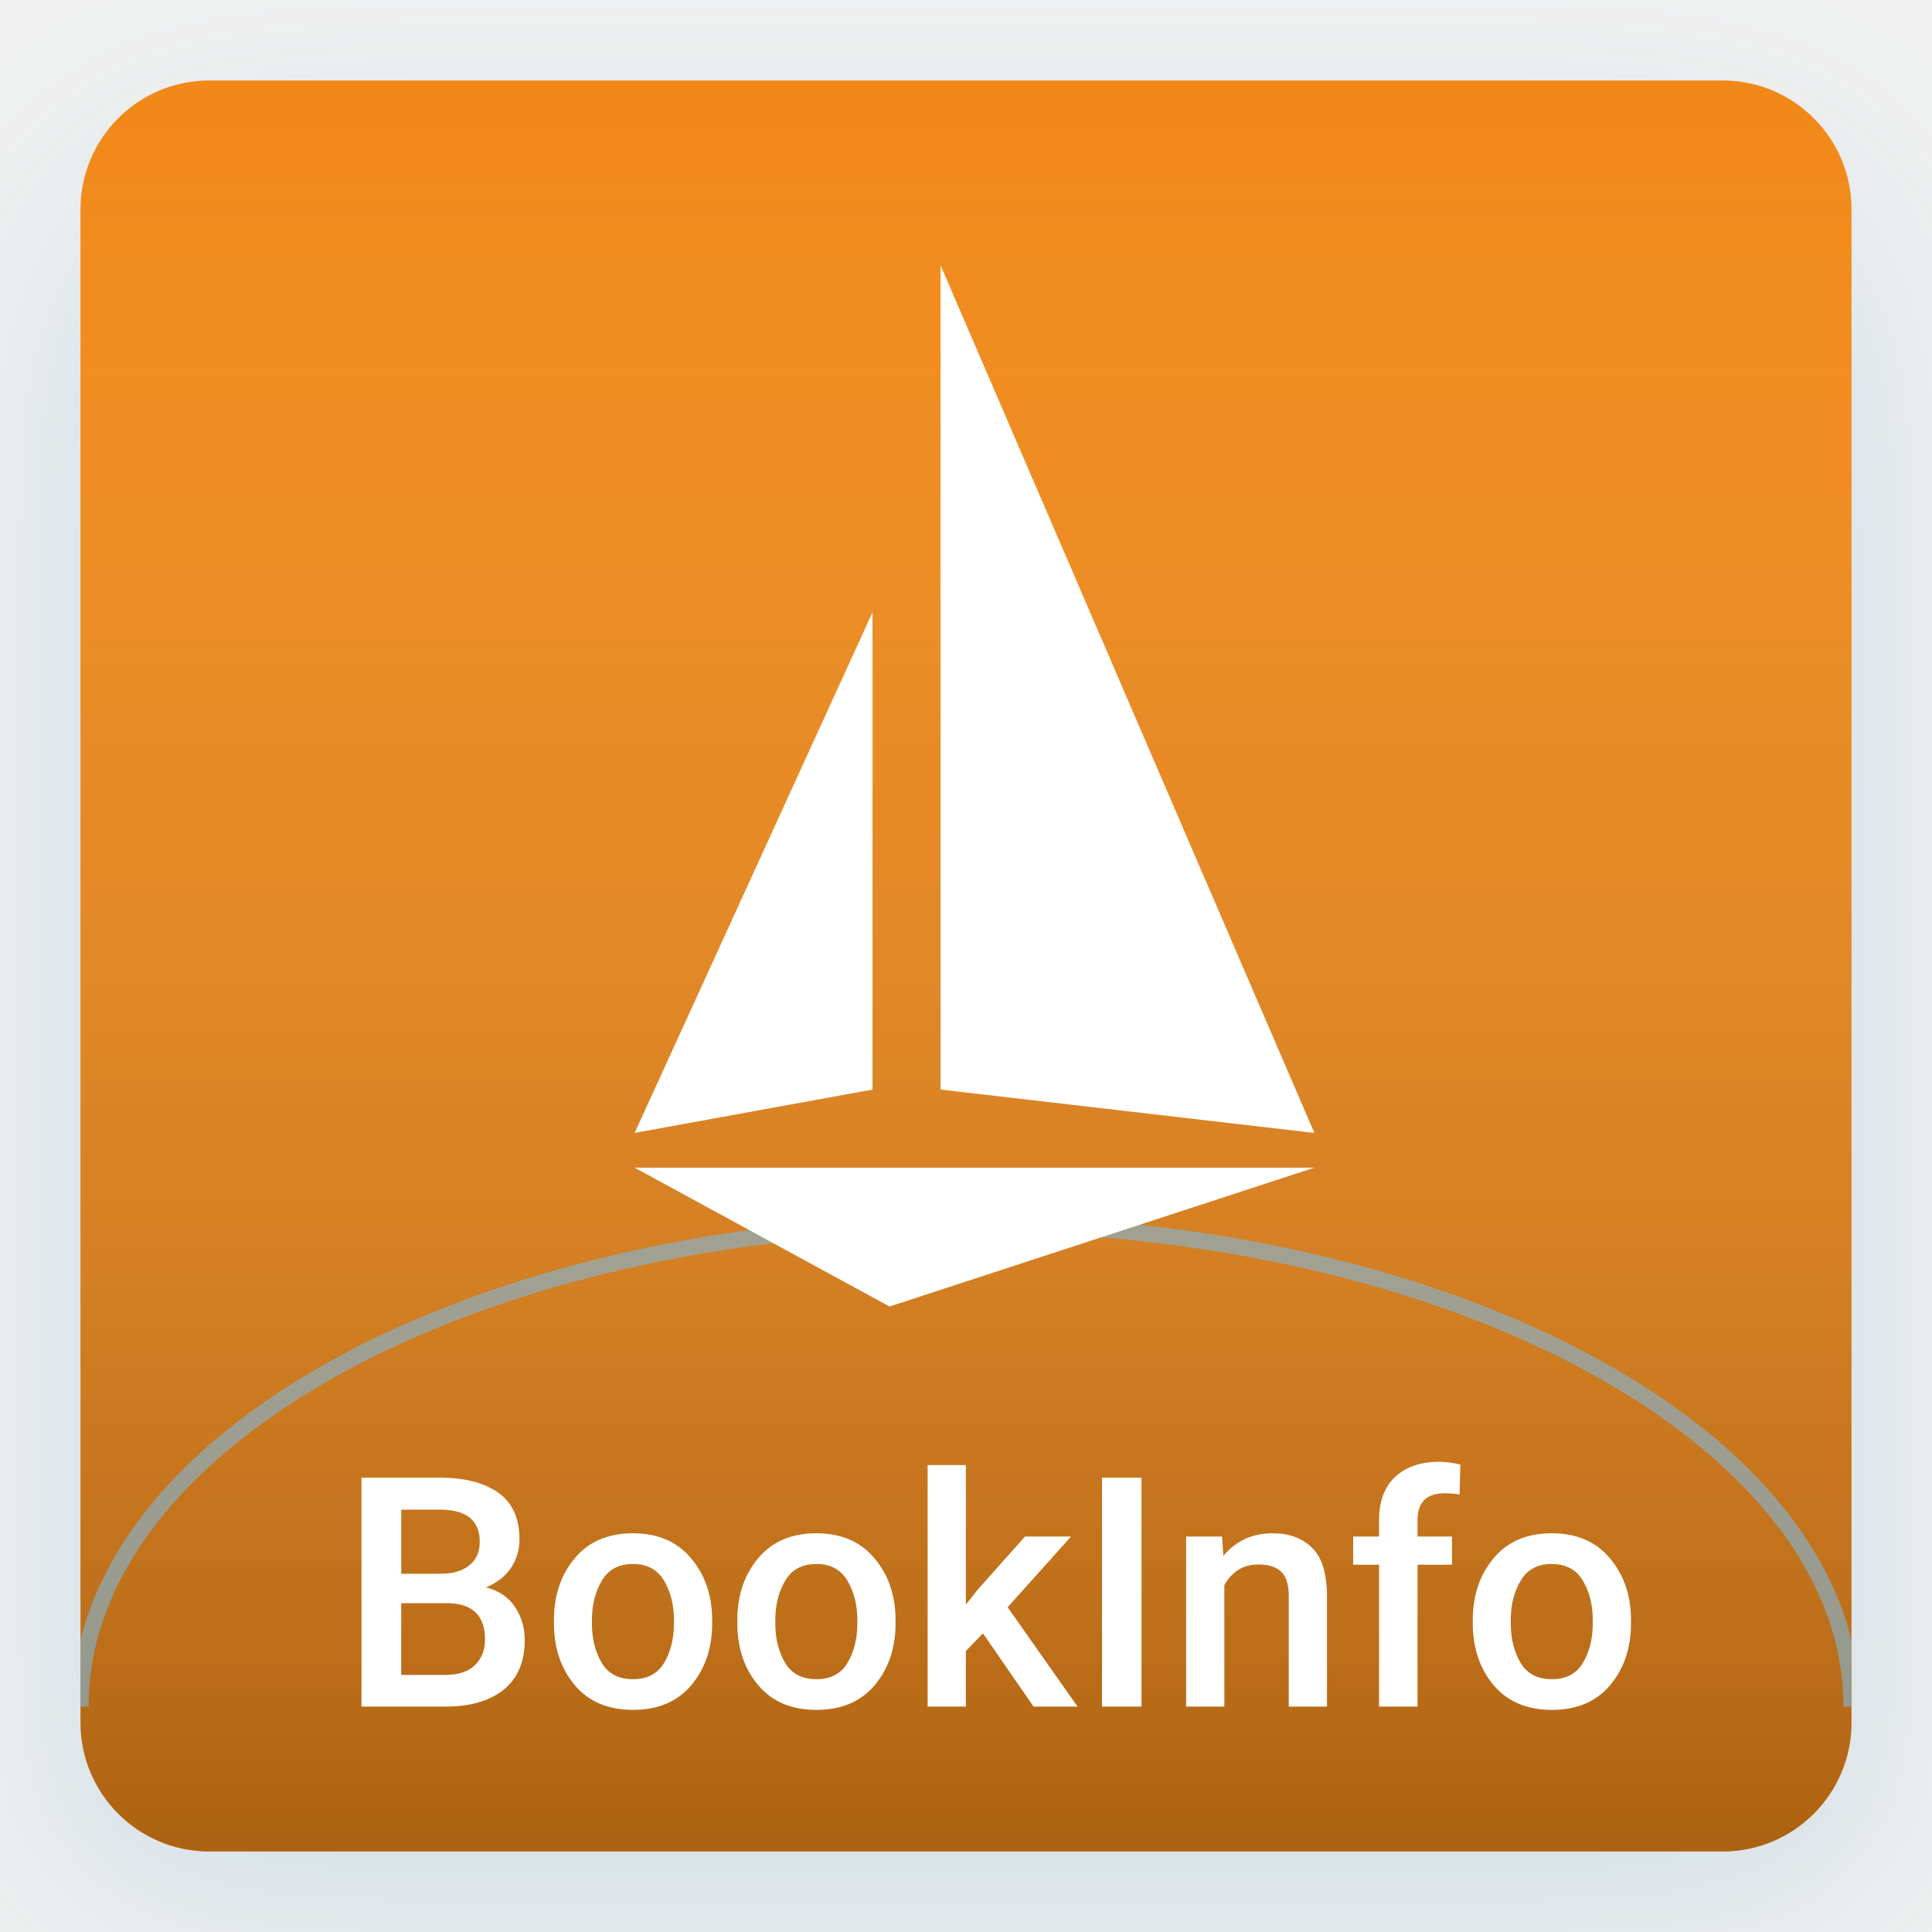
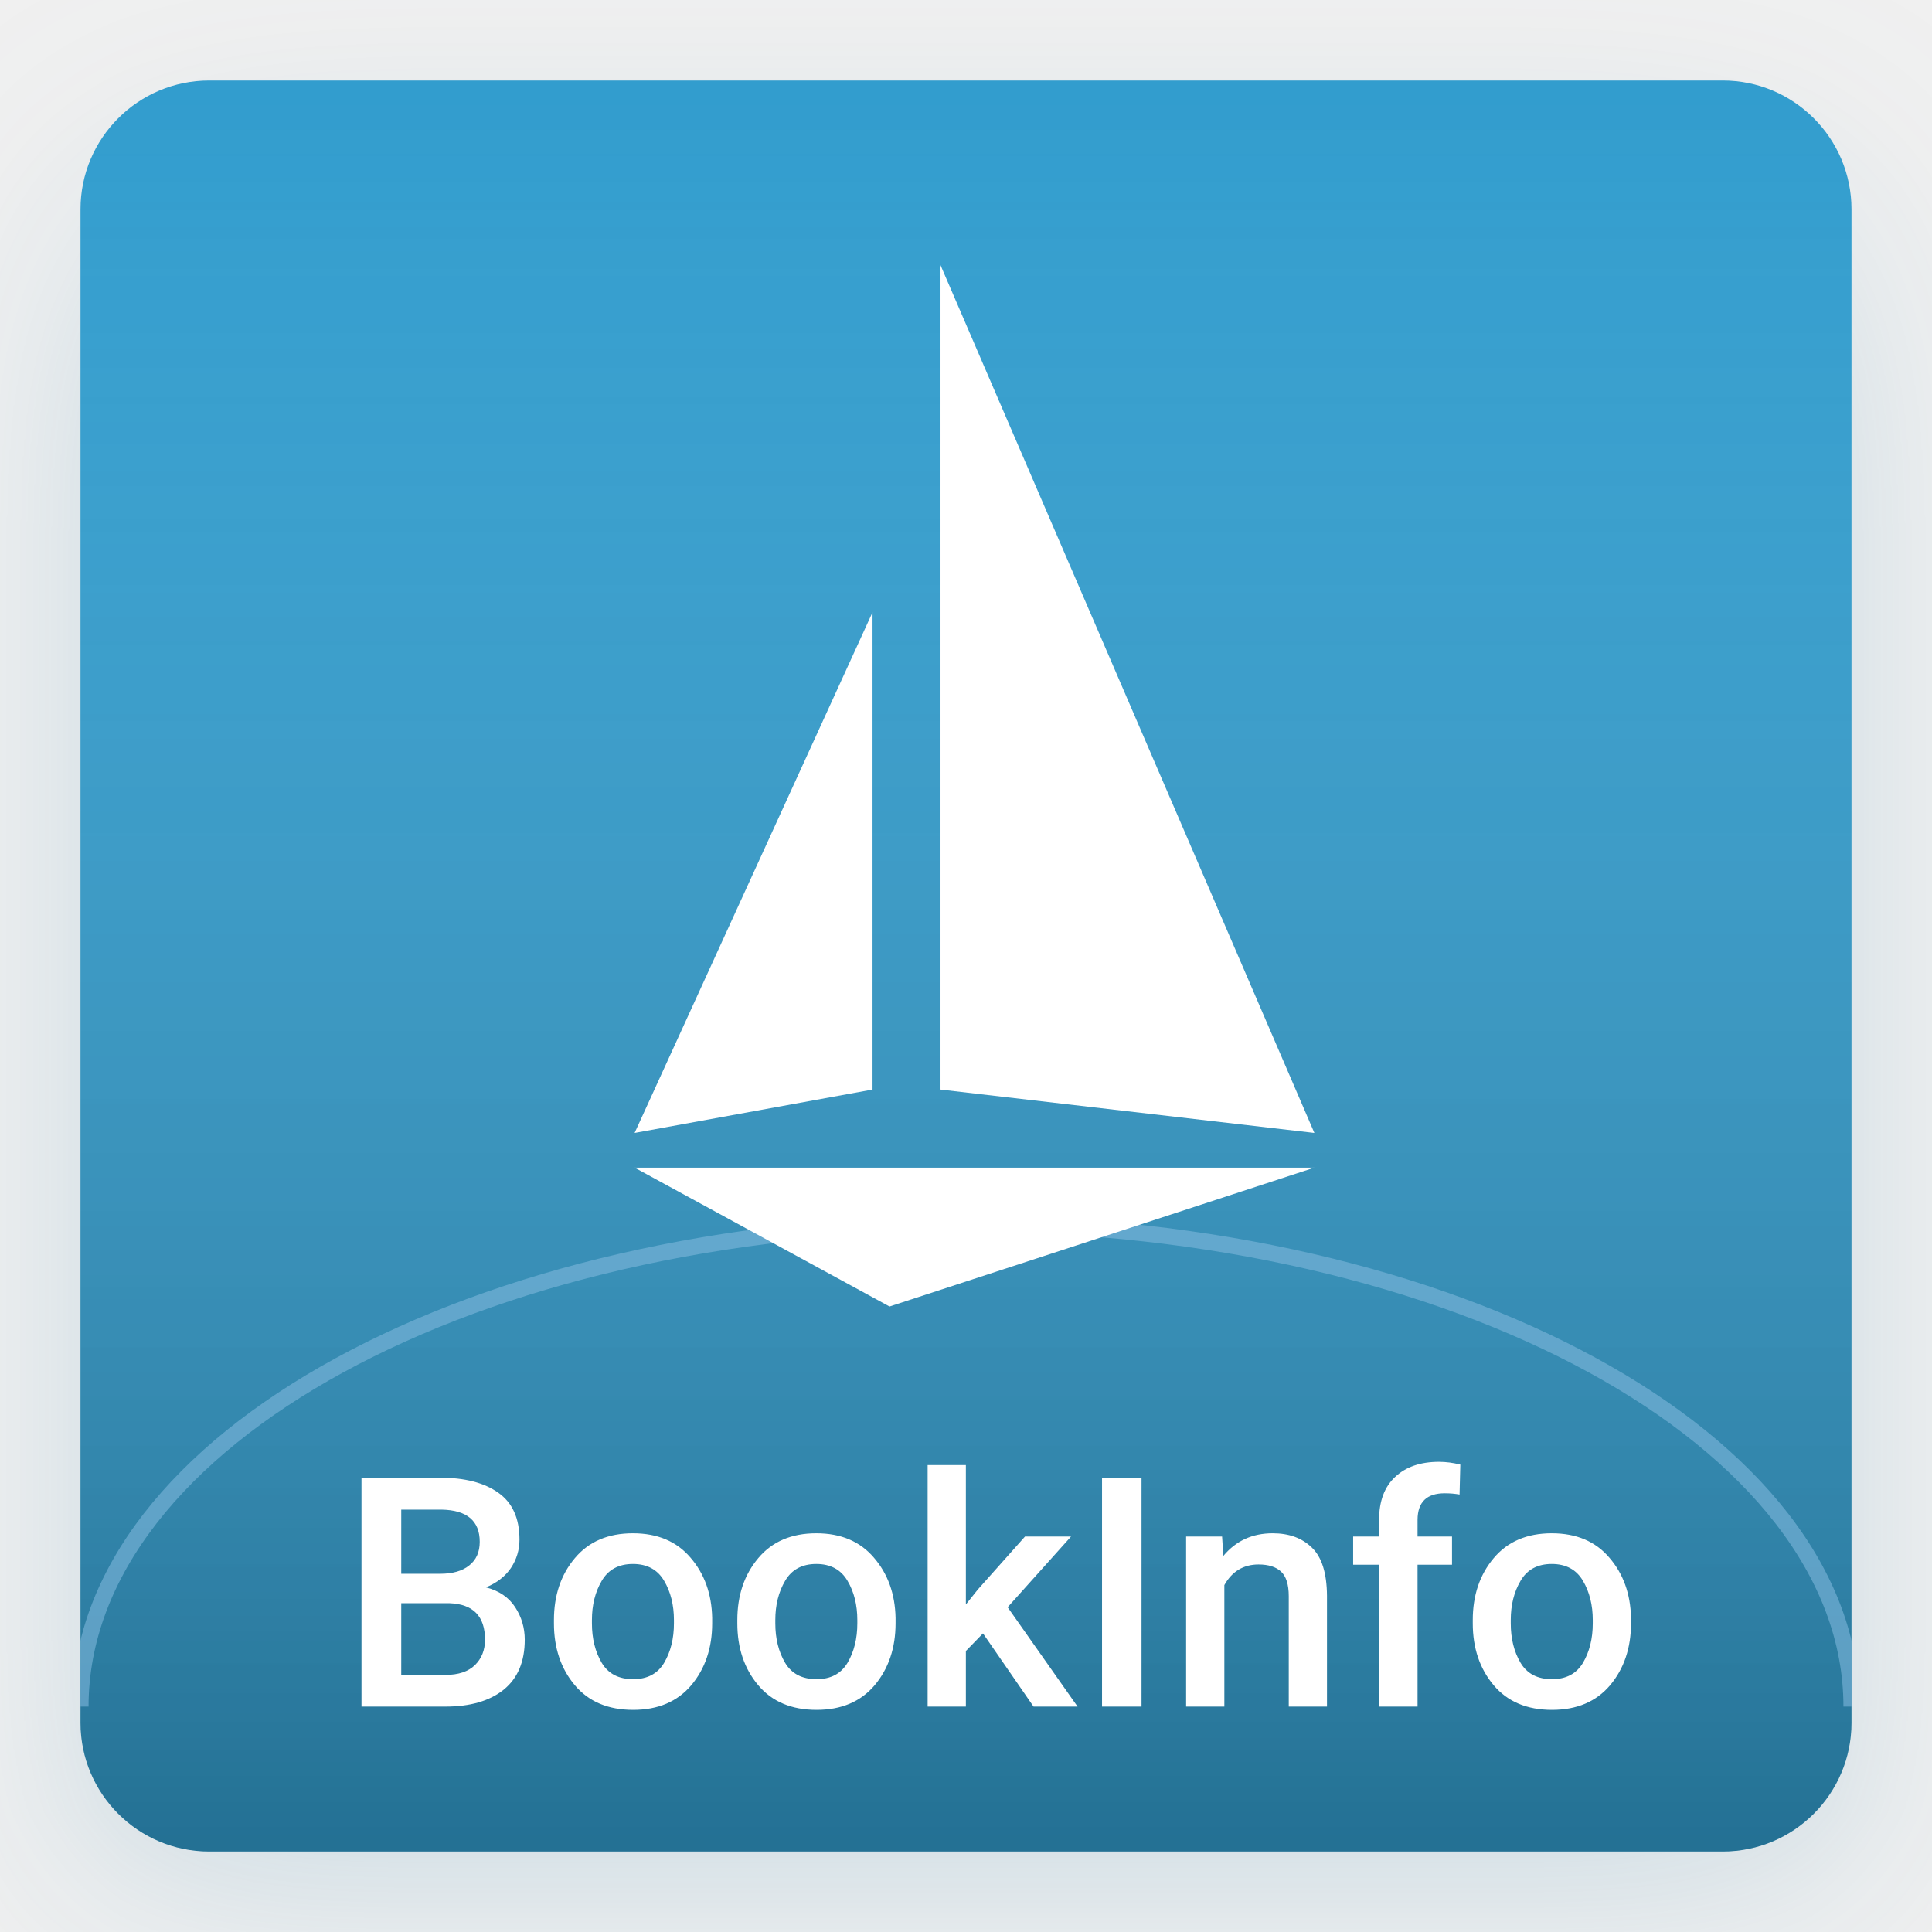
<svg xmlns="http://www.w3.org/2000/svg" xmlns:xlink="http://www.w3.org/1999/xlink" width="120px" height="120px" viewBox="0 0 120 120" version="1.1">
  <defs>
    <linearGradient x1="50%" y1="0%" x2="50%" y2="100%" id="linearGradient-1">
      <stop stop-color="#FFFFFF" stop-opacity="0" offset="0%" />
      <stop stop-color="#000000" stop-opacity="0.281" offset="100%" />
    </linearGradient>
    <rect id="path-2" x="5" y="5" width="110" height="110" rx="8" />
    <filter x="-25.5%" y="-18.2%" width="150.9%" height="150.9%" filterUnits="objectBoundingBox" id="filter-3">
      <feOffset dx="0" dy="8" in="SourceAlpha" result="shadowOffsetOuter1" />
      <feGaussianBlur stdDeviation="8" in="shadowOffsetOuter1" result="shadowBlurOuter1" />
      <feColorMatrix values="0 0 0 0 0.2   0 0 0 0 0.522   0 0 0 0 0.69  0 0 0 0.2 0" type="matrix" in="shadowBlurOuter1" />
    </filter>
    <rect id="path-4" x="0" y="0" width="110" height="40" />
  </defs>
  <g id="画板" stroke="none" stroke-width="1" fill="none" fill-rule="evenodd">
    <g id="矩形">
      <use fill="black" fill-opacity="1" filter="url(#filter-3)" xlink:href="#path-2" />
-       <use fill="#F18918" fill-rule="evenodd" xlink:href="#path-2" />
+       <use fill="#329DCE" fill-rule="evenodd" xlink:href="#path-2" />
      <use fill="url(#linearGradient-1)" fill-rule="evenodd" xlink:href="#path-2" />
    </g>
    <g id="椭圆形" transform="translate(5, 66)">
      <mask id="mask-5" fill="white">
        <use xlink:href="#path-4" />
      </mask>
      <g id="蒙版" />
      <ellipse stroke="#7EB8DC" opacity="0.6" mask="url(#mask-5)" cx="55" cy="40" rx="55" ry="30" />
    </g>
    <g id="Icon/istio-White" transform="translate(22, 10)" fill="#FFFFFF">
      <g id="Group-4-2" transform="translate(17.41667, 6.468085)">
        <polygon id="Shape" fill-rule="nonzero" points="0 56.057 42.222 56.057 15.833 64.681" />
        <polygon id="Shape" fill-rule="nonzero" points="0 53.901 14.778 51.206 14.778 21.56" />
        <polygon id="Shape" fill-rule="nonzero" points="19 51.206 42.222 53.901 19 0" />
      </g>
    </g>
    <text id="BookInfo" font-family="Roboto" font-size="20" font-weight="500" fill="#FFFFFF">
      <tspan x="21" y="106">BookInfo</tspan>
    </text>
  </g>
</svg>
